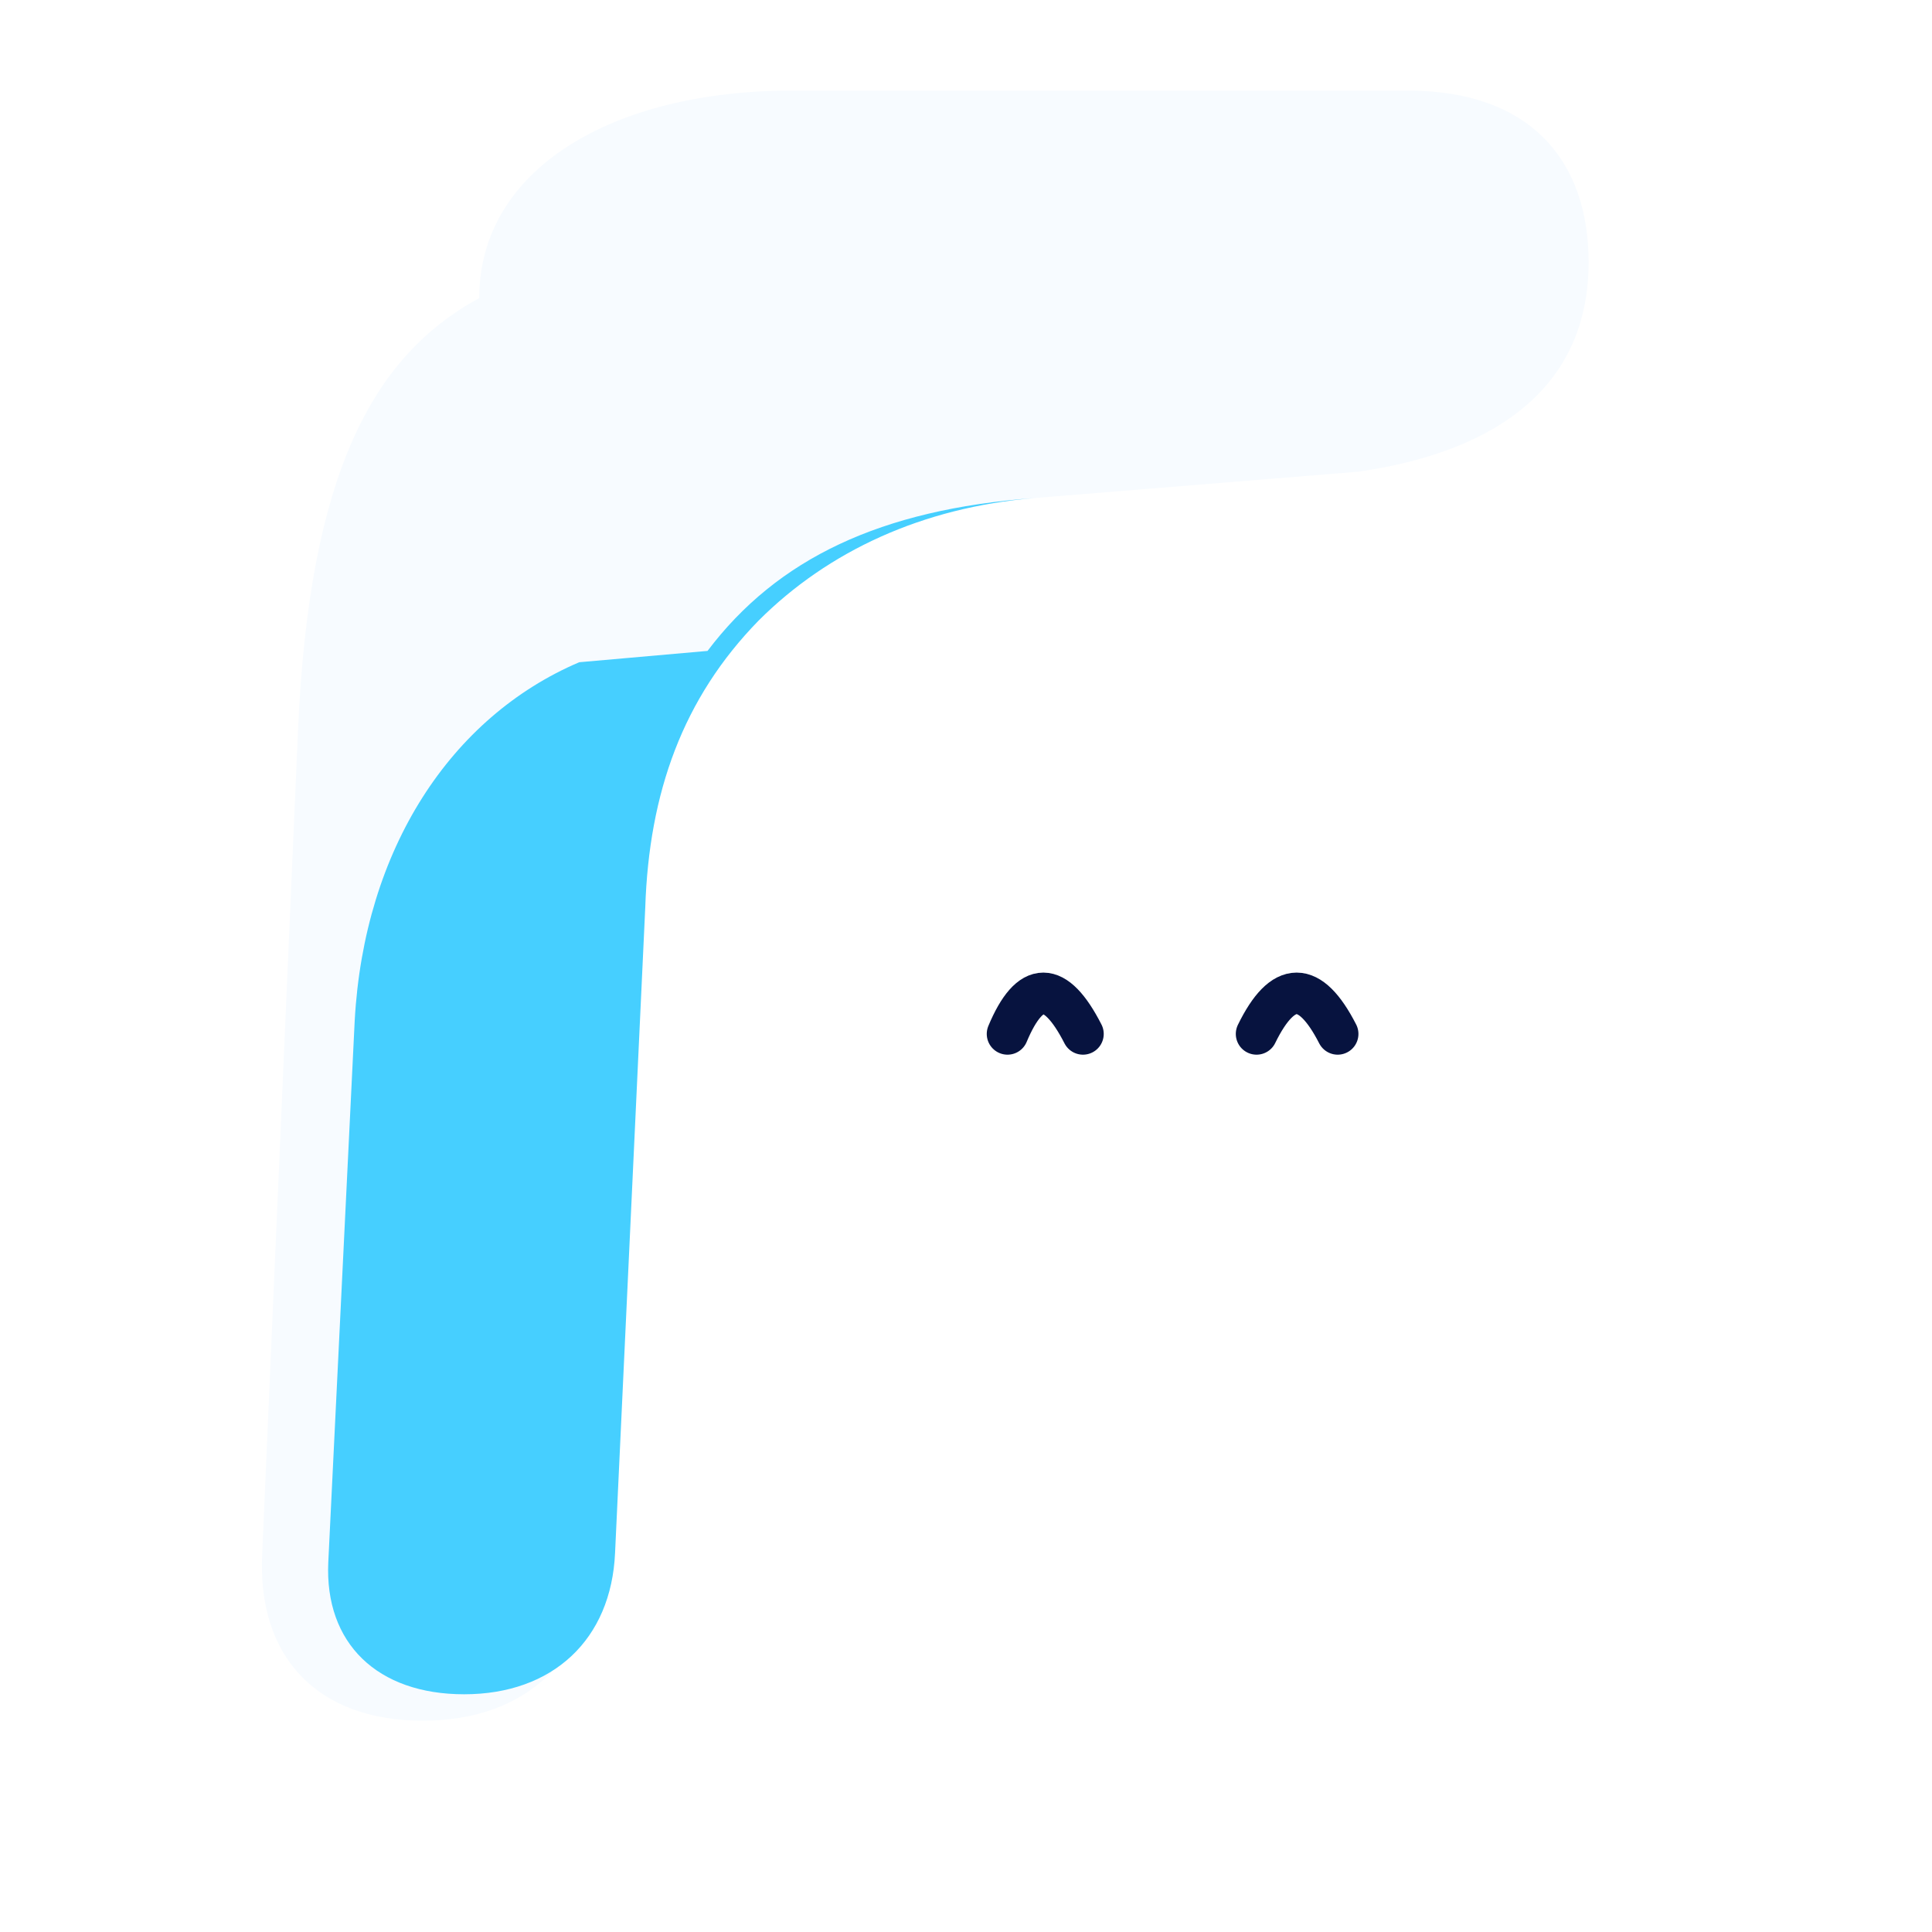
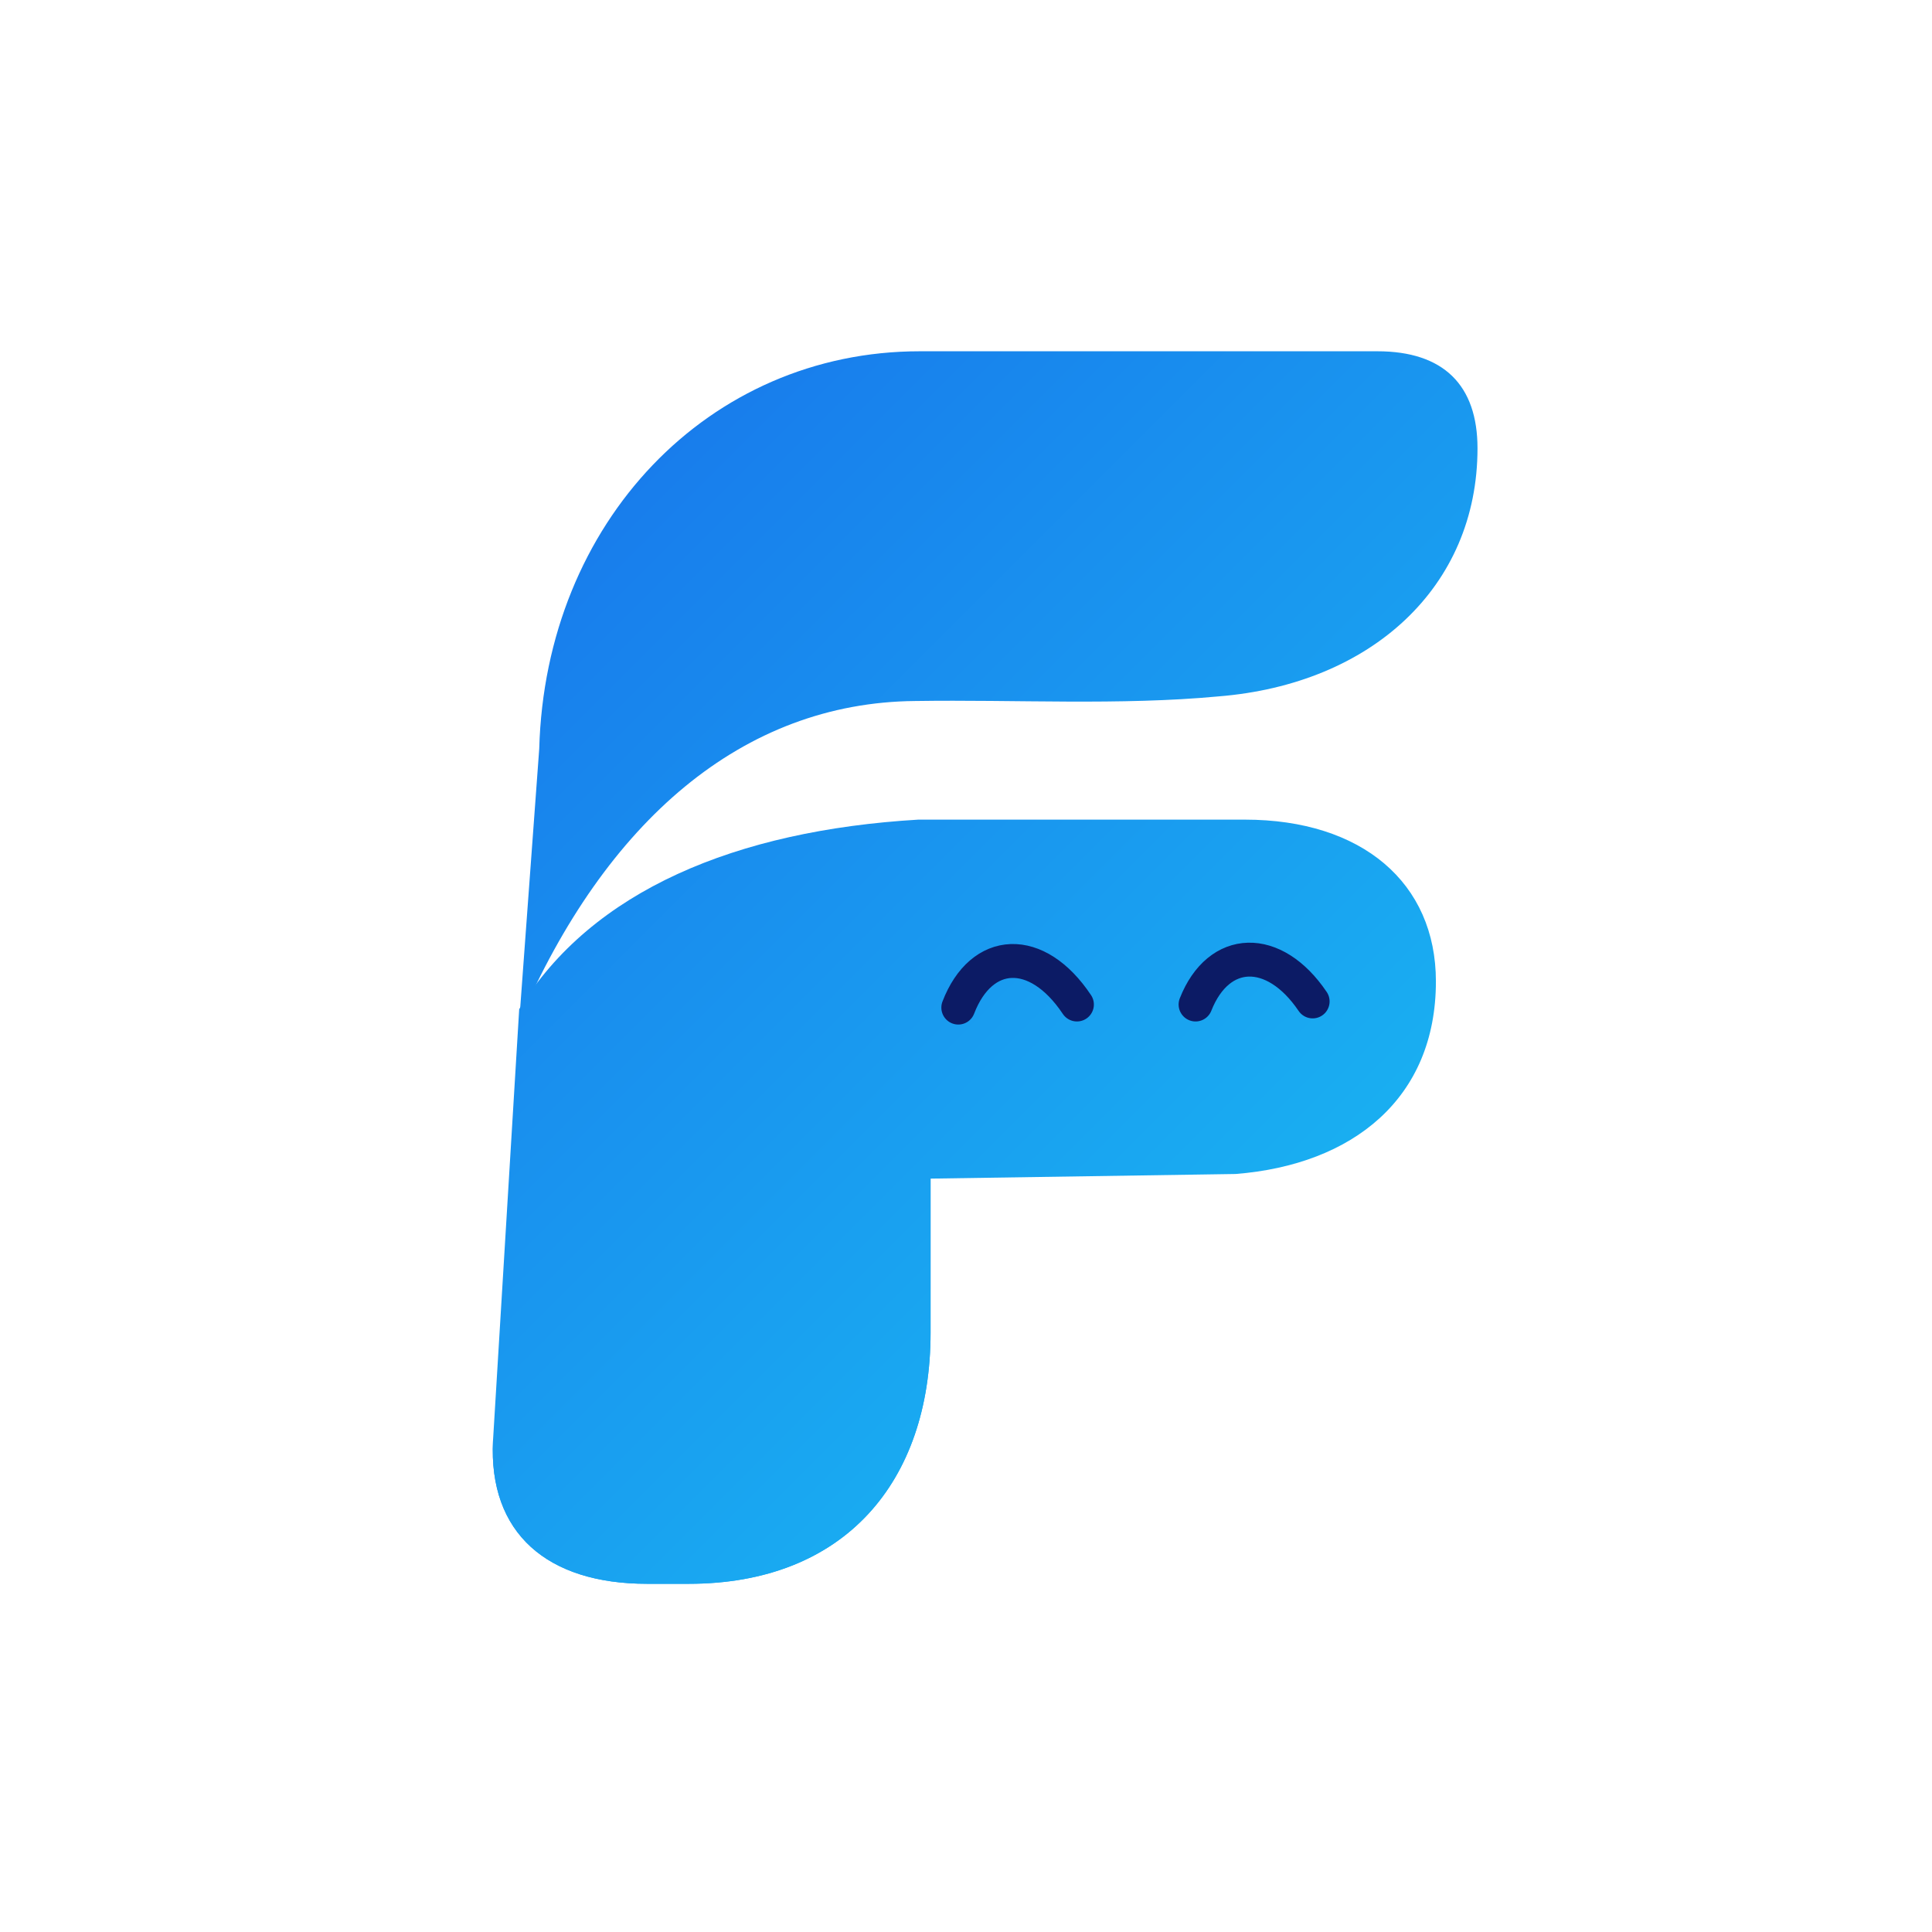
<svg xmlns="http://www.w3.org/2000/svg" viewBox="0 0 1024 1024" width="1024" height="1024" role="img" aria-label="farfarfun logo">
  <defs>
    <linearGradient id="g" x1="0" y1="0" x2="1024" y2="1024" gradientUnits="userSpaceOnUse">
      <stop offset="0" stop-color="#1855E8" />
      <stop offset="1" stop-color="#19C6F4" />
    </linearGradient>
-     <linearGradient id="bg" x1="0" y1="0" x2="1" y2="1">
-       <stop offset="0" stop-color="#1745D1" />
-       <stop offset=".28" stop-color="#09A7F5" />
-       <stop offset=".55" stop-color="#0756C7" />
-       <stop offset=".78" stop-color="#101C60" />
-       <stop offset="1" stop-color="#050B30" />
-     </linearGradient>
  </defs>
-   <path fill="#F7FBFF" d="M 254 158 C 254 90 324 48 420 48 H 746 C 812 48 842 86 842 139 C 842 203 796 239 720 250 L 548 264 C 467 270 411 297 375 345 C 346 384 336 432 334 493 L 317 823 C 314 878 280 912 224 912 C 168 912 136 878 139 823 L 158 386 C 164 252 197 189 254 158 Z" />
-   <path fill="#46CFFF" d="M 375 345 C 412 296 467 270 548 264 L 720 250 C 796 239 842 203 842 139 C 842 203 796 239 720 250 L 548 264 C 489 269 439 292 402 329 C 362 370 344 420 342 481 L 326 823 C 324 869 293 898 246 898 C 200 898 172 871 174 828 L 188 541 C 193 450 239 380 307 351 Z" />
-   <path fill="none" stroke="#07133F" stroke-width="22" stroke-linecap="round" d="M 534 548 Q 552 505 574 548 M 666 548 Q 687 505 709 548" />
+   <g transform="scale(0.8165869)">
+     <path fill="url(#g)" d="M 350 486 C 354 339 460 228 597 228 H 894 C 937 228 959 250 959 291 C 959 381 890 444 791 452 C 727 458 659 454 594 455 C 482 456 393 533 337 663 Z" />
+     <path fill="url(#g)" d="M 337 655 C 384 578 478 539 596 532 H 808 C 884 532 932 573 932 637 C 932 713 878 756 802 762 L 604 765 V 865 C 604 962 548 1028 447 1028 H 420 C 355 1028 317 995 320 935 Z" />
+     <path fill="url(#g)" d="M 320 935 C 357 840 463 768 604 765 V 865 C 604 962 548 1028 447 1028 H 420 C 355 1028 317 995 320 935 Z" />
+     <path fill="none" stroke="#0c1b65" stroke-width="22" stroke-linecap="round" d="M 622 654 C 637 615 673 613 699 652 M 776 652 C 791 614 827 613 852 650" />
+   </g>
</svg>
